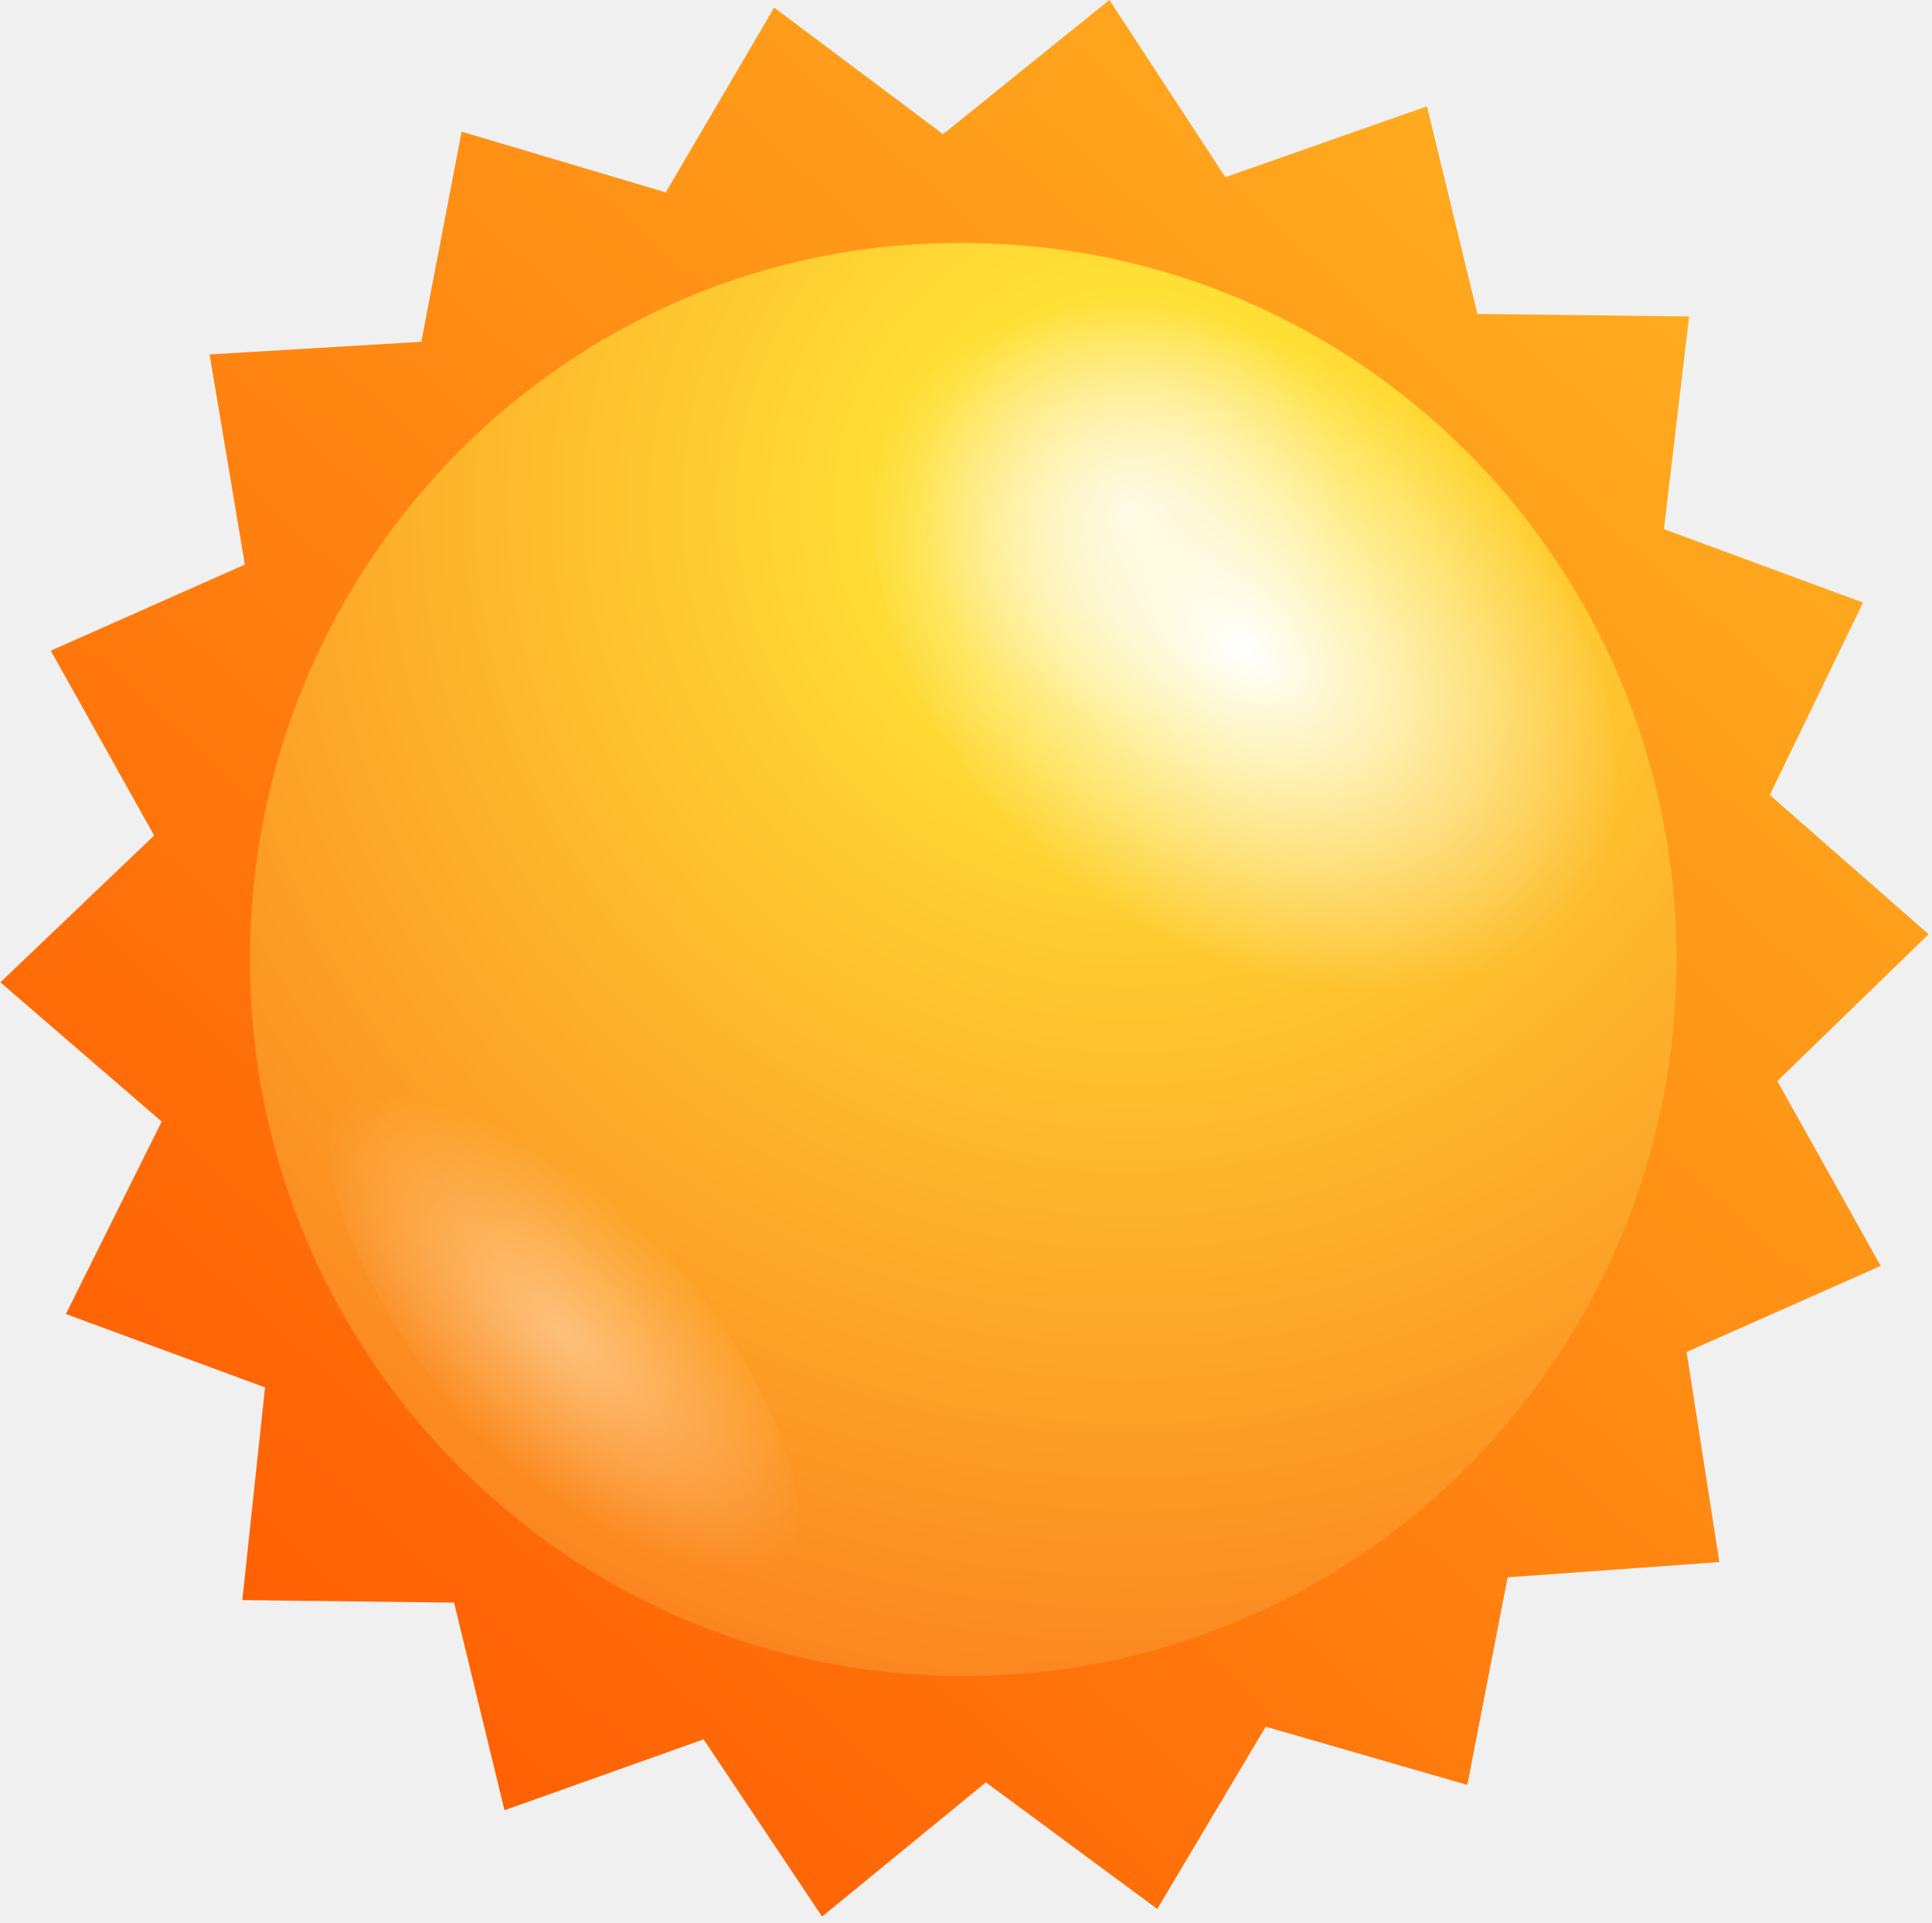
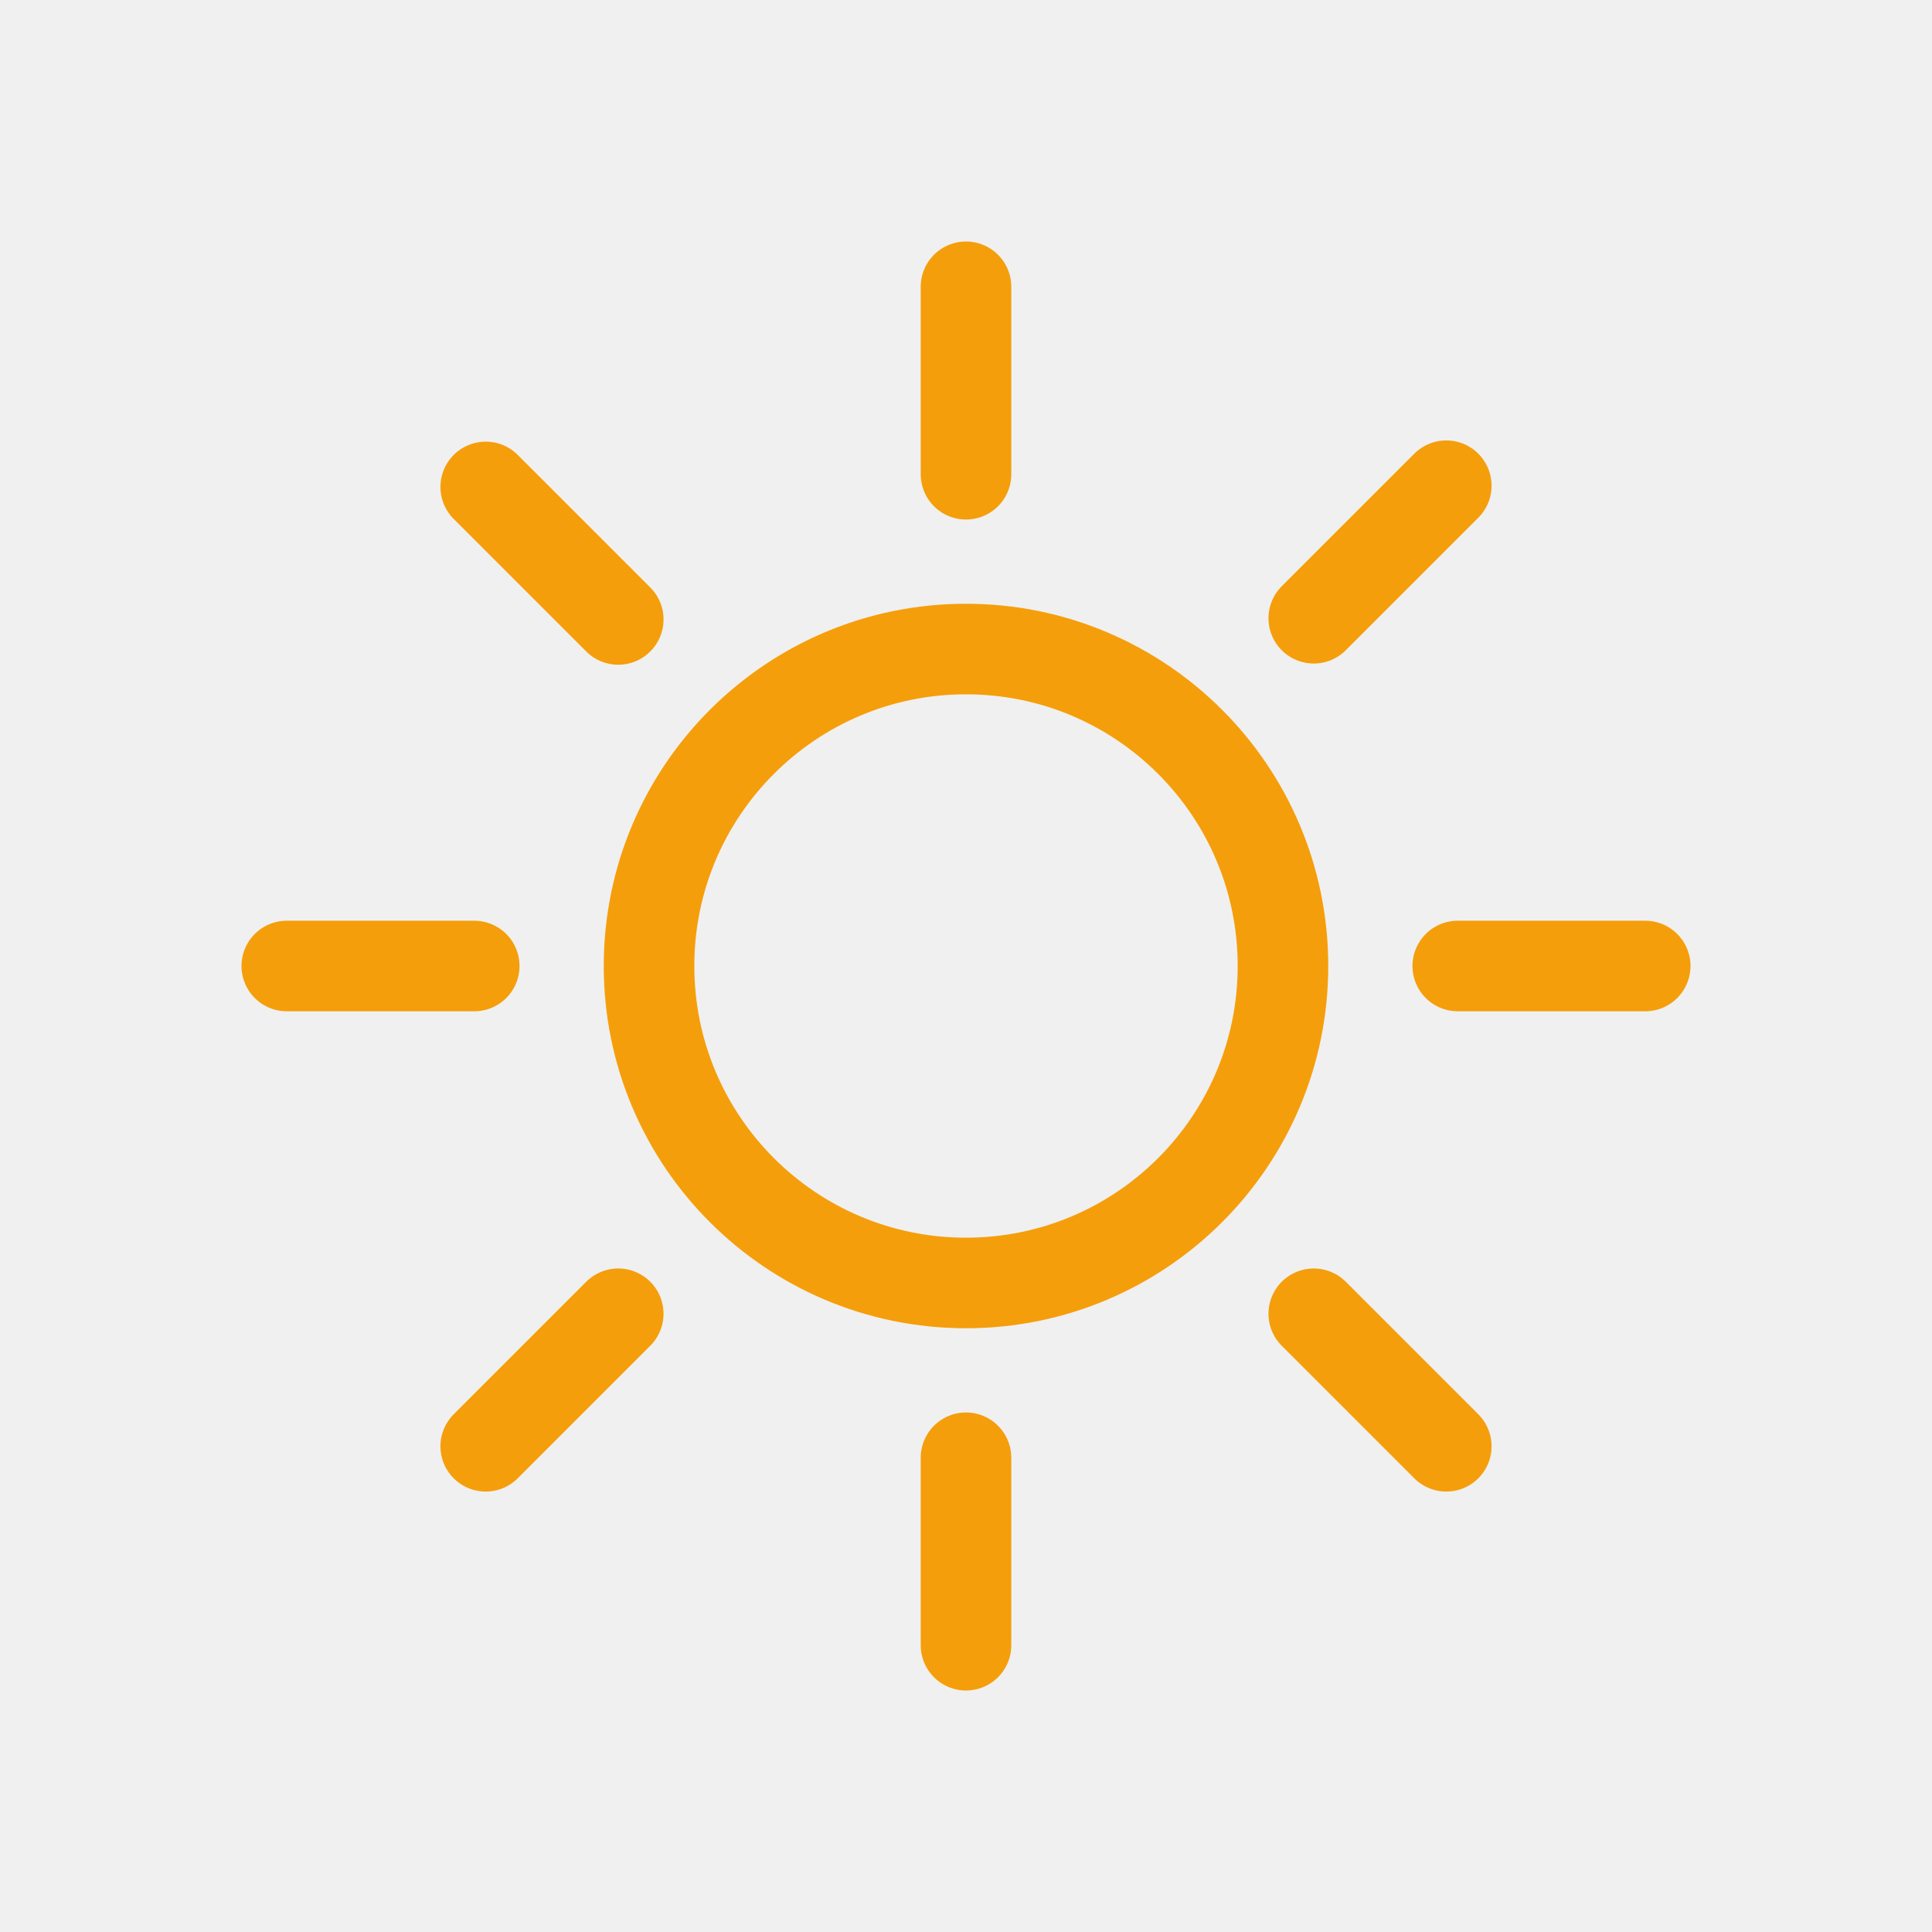
- <svg xmlns="http://www.w3.org/2000/svg" width="197" height="196" viewBox="0 0 197 196" fill="none">
-   <g clip-path="url(#clip0_1_321)">
-     <path d="M175.318 159.26L153.729 160.809L149.617 181.975L129.057 176.038L118.005 194.623L100.529 181.717L83.823 195.397L71.744 177.329L51.44 184.556L46.3 163.39L24.711 163.132L27.024 141.45L6.721 133.965L16.487 114.347L0.039 100.151L15.716 85.18L5.179 66.337L24.968 57.561L21.37 36.137L42.959 34.846L47.071 13.422L67.889 19.617L78.94 0.774L96.16 13.68L113.122 -0L124.945 18.068L145.505 10.841L150.645 32.007L172.234 32.265L169.664 53.947L189.968 61.433L180.458 81.05L196.65 95.246L181.229 110.217L191.767 129.06L171.977 137.836L175.318 159.26Z" fill="url(#paint0_linear_1_321)" />
-     <path d="M25.482 97.828C25.482 138.353 58.123 170.876 98.216 170.876C138.566 170.876 170.949 138.094 170.949 97.828C170.949 57.303 138.309 24.779 98.216 24.779C58.123 24.521 25.482 57.303 25.482 97.828Z" fill="url(#paint1_radial_1_321)" />
-     <path d="M109.524 90.084C91.019 74.855 83.823 51.882 93.333 38.718C102.842 25.554 125.716 26.844 144.477 42.074C162.982 57.303 170.178 80.275 160.669 93.44C150.902 106.862 128.029 105.313 109.524 90.084Z" fill="url(#paint2_radial_1_321)" />
-     <path opacity="0.4" d="M33.964 113.831C36.534 105.829 48.87 109.185 61.978 121.317C74.828 133.448 83.566 149.968 80.996 158.228C78.426 166.23 66.09 162.874 52.982 150.742C40.132 138.353 31.651 121.833 33.964 113.831Z" fill="url(#paint3_radial_1_321)" />
+ <svg xmlns="http://www.w3.org/2000/svg" viewBox="0 0 64 64">
+   <g>
+     <path fill="none" stroke="#f59e0b" stroke-linecap="round" stroke-miterlimit="10" stroke-width="3" d="M42.5 32A10.5 10.5 0 1132 21.5 10.5 10.5 0 0142.5 32zM32 15.71V9.5m0 45v-6.21m11.52-27.81l4.39-4.39M16.09 47.91l4.39-4.39m0-23l-4.39-4.39m31.82 31.78l-4.39-4.39M15.71 32H9.5m45 0h-6.21" />
+     <animateTransform attributeName="transform" dur="45s" from="0 32 32" repeatCount="indefinite" to="360 32 32" type="rotate" />
  </g>
-   <defs>
-     <linearGradient id="paint0_linear_1_321" x1="188.063" y1="-2.93" x2="14.374" y2="190.325" gradientUnits="userSpaceOnUse">
-       <stop stop-color="#FFBA24" />
-       <stop offset="1" stop-color="#FF5500" />
-     </linearGradient>
-     <radialGradient id="paint1_radial_1_321" cx="0" cy="0" r="1" gradientUnits="userSpaceOnUse" gradientTransform="translate(115.048 51.8418) rotate(180) scale(138.288 138.887)">
-       <stop stop-color="#FFF4C3" />
-       <stop offset="0.156" stop-color="#FFE036" />
-       <stop offset="1" stop-color="#FA761C" />
-     </radialGradient>
-     <radialGradient id="paint2_radial_1_321" cx="0" cy="0" r="1" gradientUnits="userSpaceOnUse" gradientTransform="translate(126.906 66.133) rotate(125.917) scale(29.6967 43.2639)">
-       <stop stop-color="white" />
-       <stop offset="1" stop-color="white" stop-opacity="0" />
-     </radialGradient>
-     <radialGradient id="paint3_radial_1_321" cx="0" cy="0" r="1" gradientUnits="userSpaceOnUse" gradientTransform="translate(57.474 136.025) rotate(-136.666) scale(32.2667 13.7085)">
-       <stop stop-color="white" />
-       <stop offset="1" stop-color="white" stop-opacity="0" />
-     </radialGradient>
-     <clipPath id="clip0_1_321">
-       <rect width="196.611" height="195.398" fill="white" transform="translate(0.0385742)" />
-     </clipPath>
-   </defs>
</svg>
